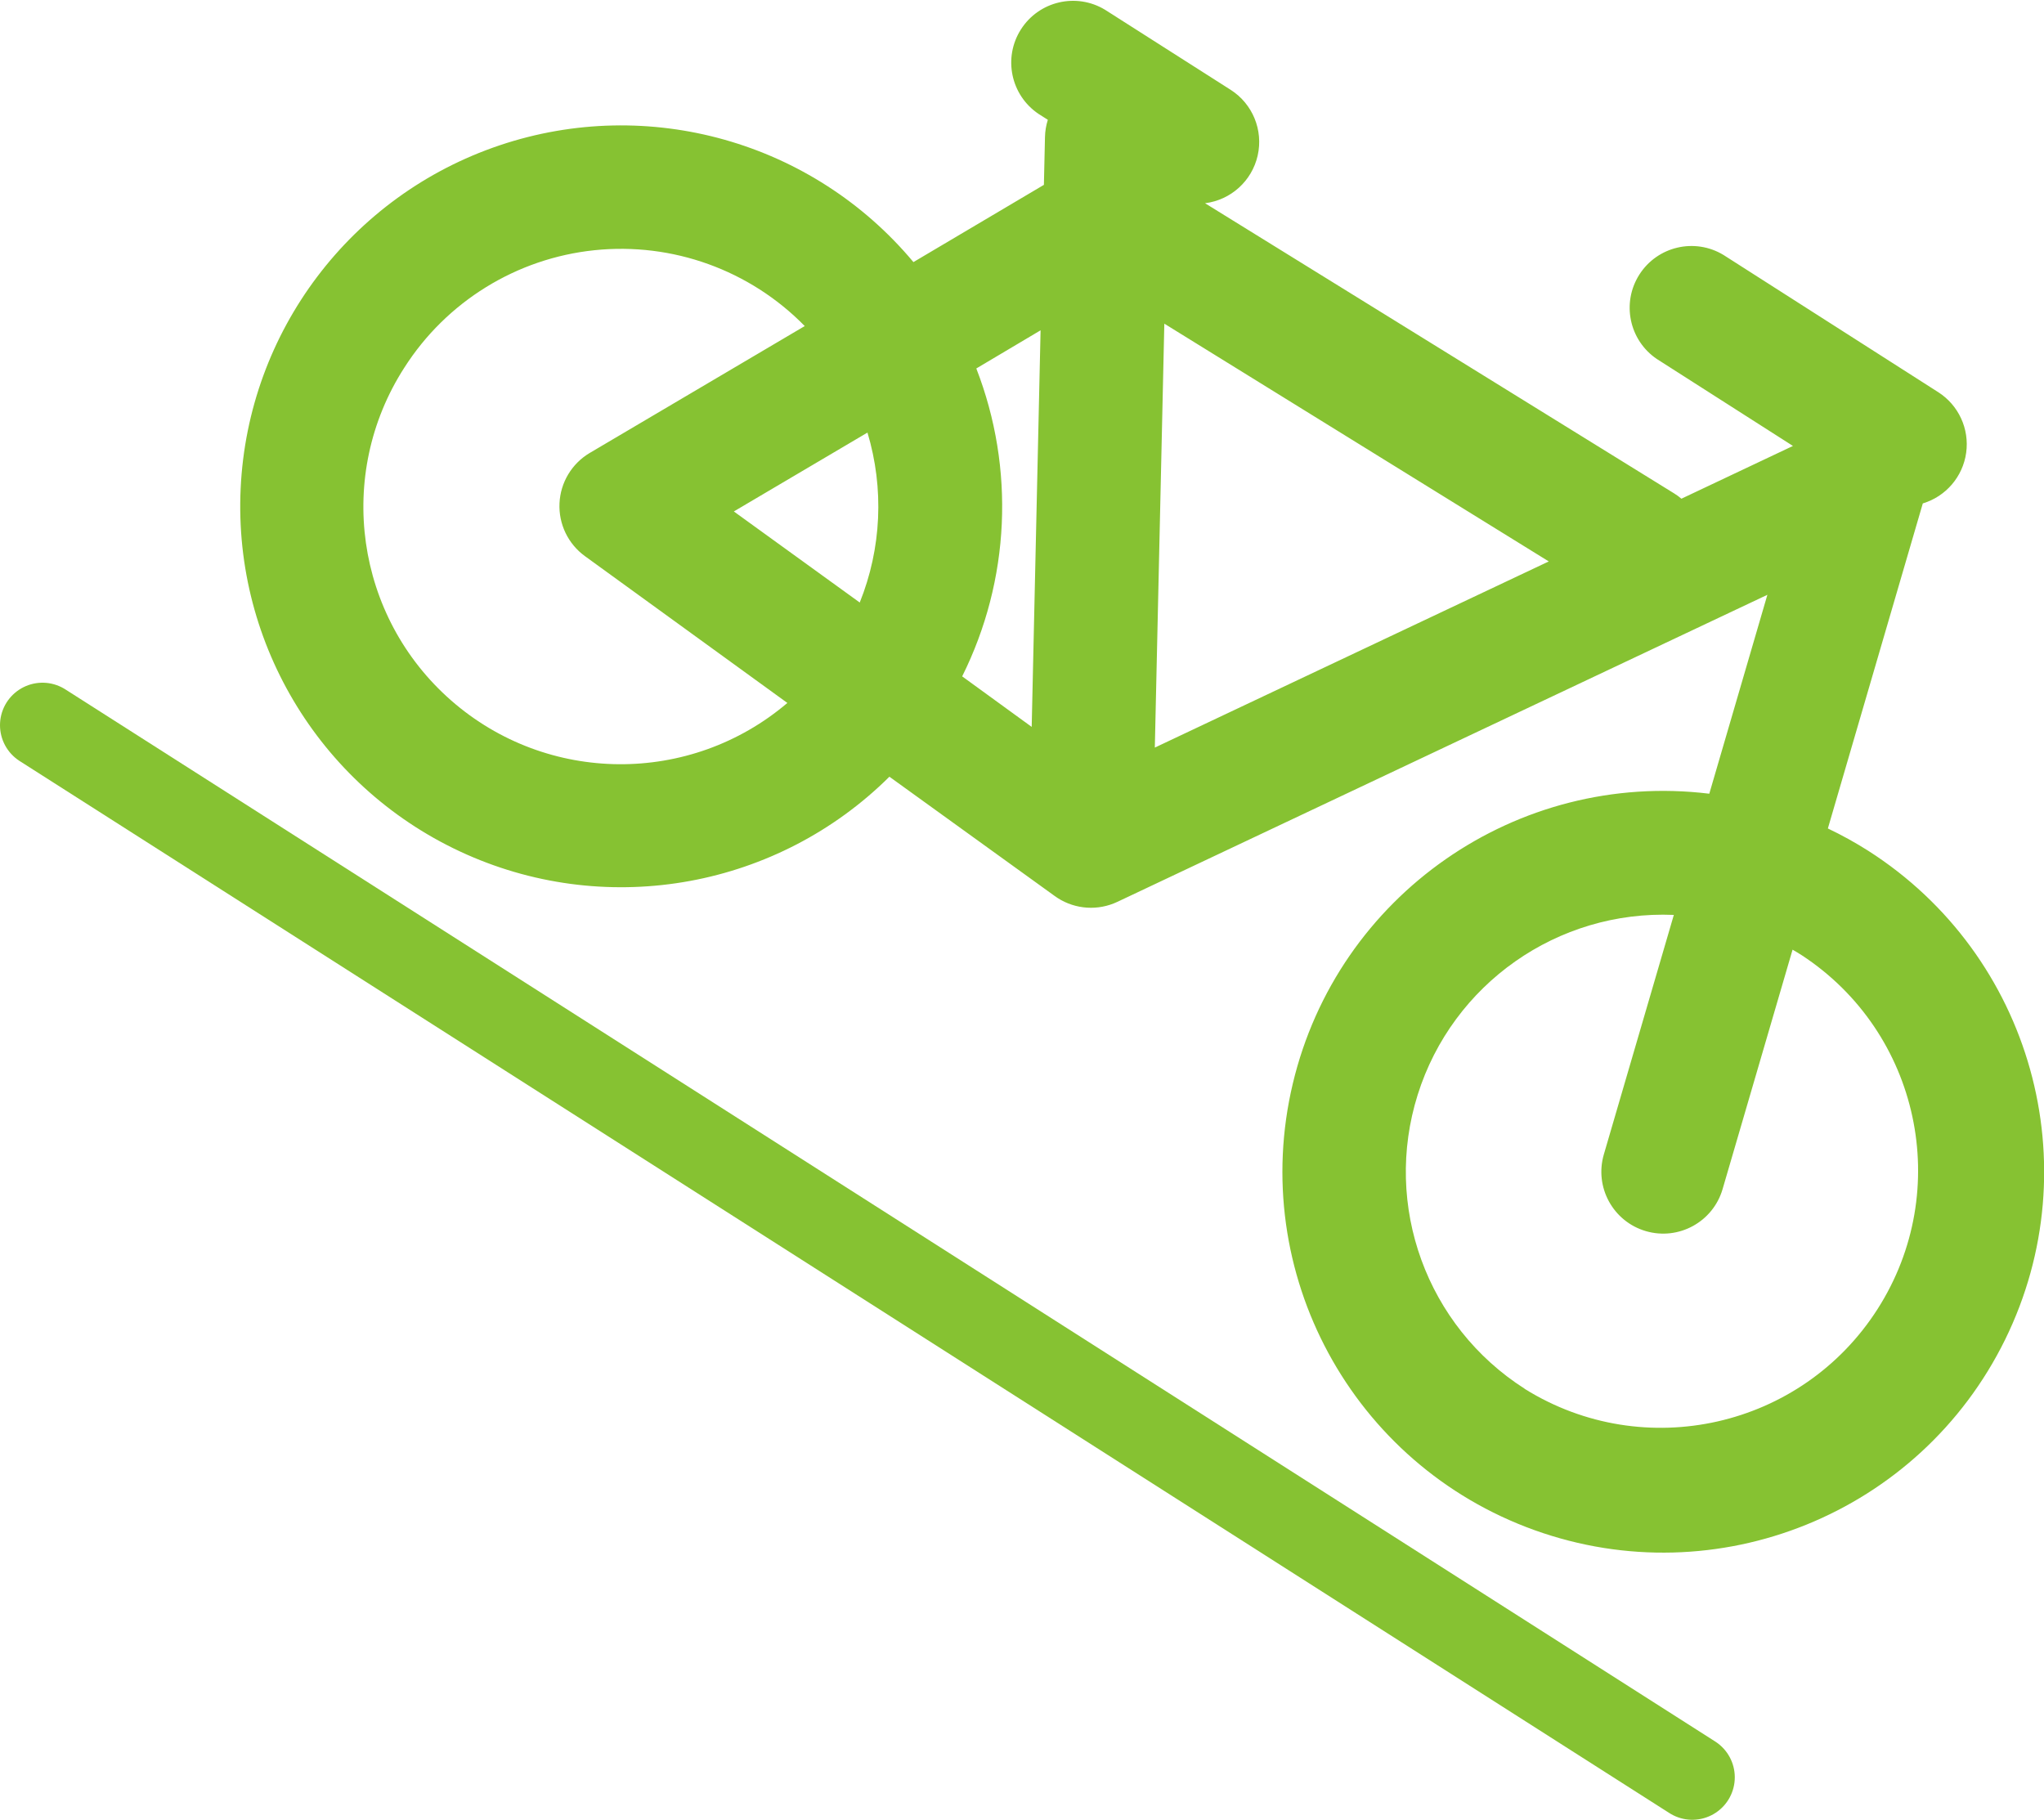
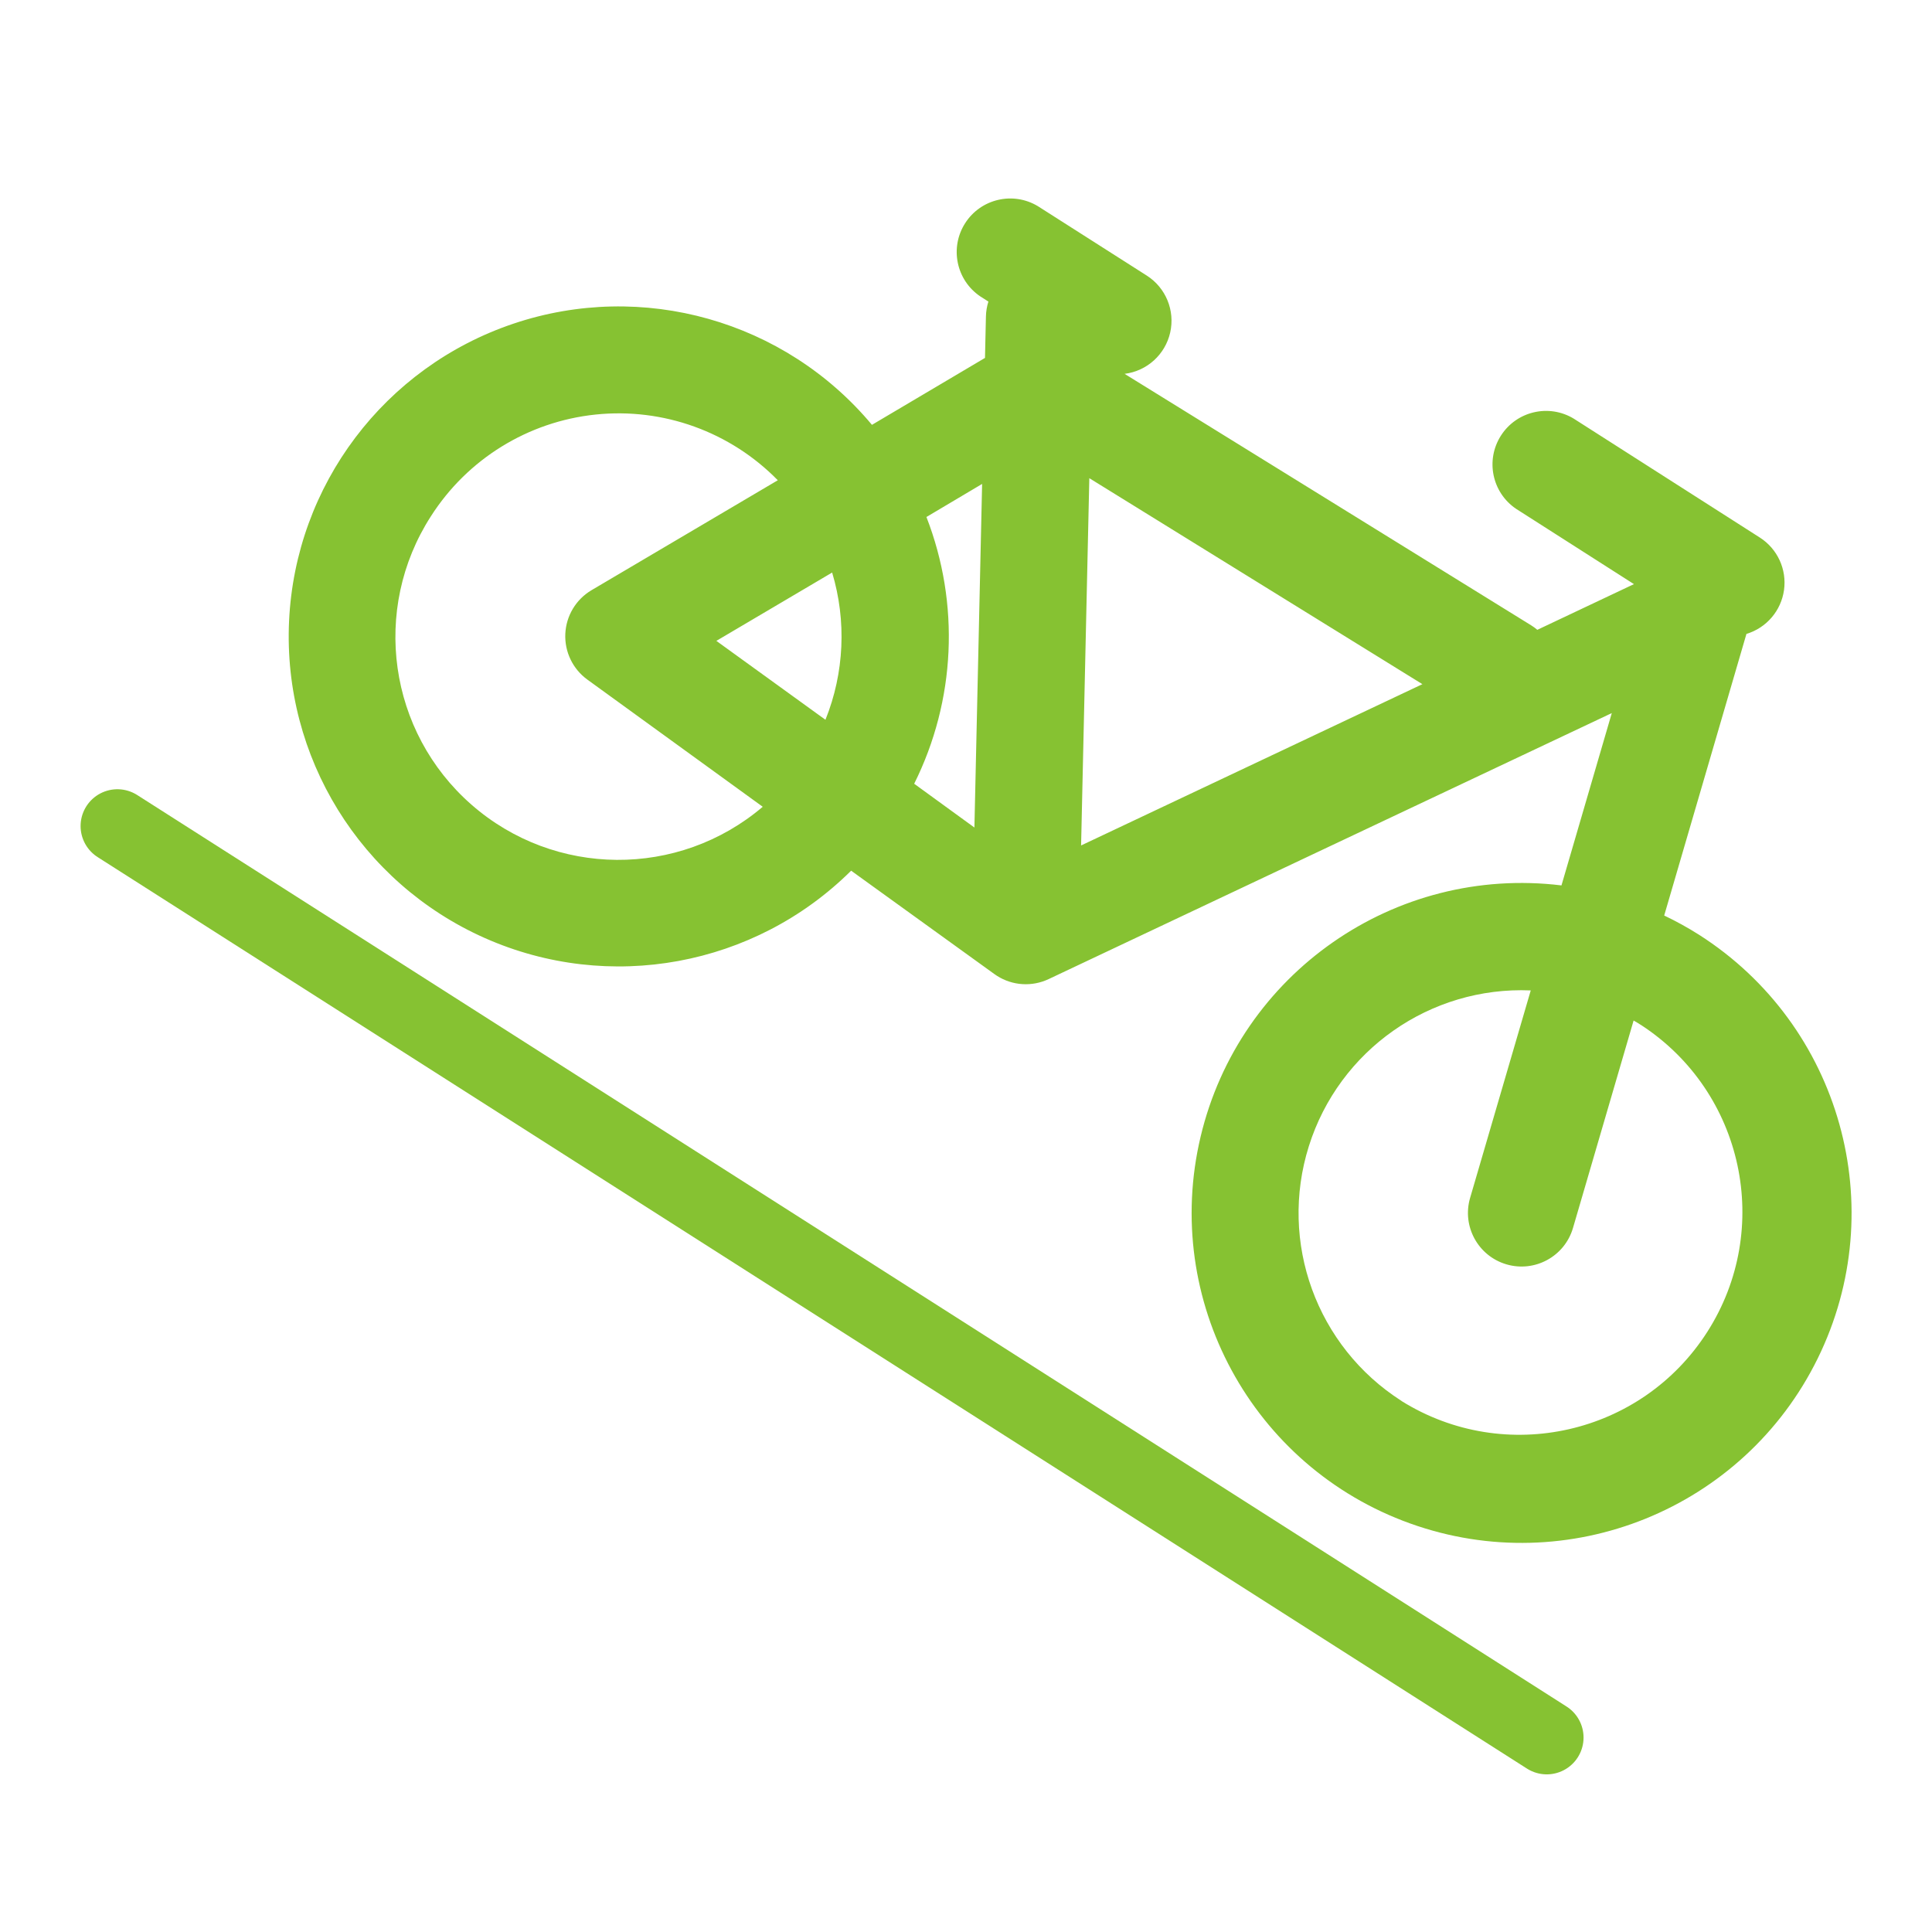
- <svg xmlns="http://www.w3.org/2000/svg" id="Layer_1" data-name="Layer 1" viewBox="0 0 264.61 235.58">
-   <defs>
-     <style>.cls-1{fill:#86c232;}.cls-2{fill:none;stroke:#86c232;stroke-linecap:round;stroke-miterlimit:10;stroke-width:11px;}</style>
+ <svg xmlns="http://www.w3.org/2000/svg" id="Layer_1" data-name="Layer 1" viewBox="0 0 600 600" version="1.1" width="600" height="600">
+   <defs id="defs4">
+     <style id="style2">.cls-1{fill:#86c232;}.cls-2{fill:none;stroke:#86c232;stroke-linecap:round;stroke-miterlimit:10;stroke-width:11px;}</style>
  </defs>
-   <path class="cls-1" d="M241.86,110.14a49.09,49.09,0,0,0-5.23-2.89l12.29-42.08a8,8,0,0,0,2-14.4L223.11,33a8,8,0,0,0-8.61,13.48l17.61,11.25-14.44,6.83a7.07,7.07,0,0,0-.93-.68L156,26.31a8,8,0,0,0,3.32-14.68L143.05,1.26a8,8,0,0,0-8.61,13.48l1.21.77a8,8,0,0,0-.37,2.23l-.14,6.19-16.89,10a49.31,49.31,0,1,0-3.11,66.62L136.55,116l.38.26a8,8,0,0,0,7.72.49L228.8,77l-7.52,25.75a49.3,49.3,0,1,0,20.58,7.39ZM134.71,42.76,133.56,94.1l-9-6.54a49.32,49.32,0,0,0,1.83-39.86ZM52.34,47.6a33.28,33.28,0,0,1,51.84-5.39L76.34,58.64A8,8,0,0,0,75.73,72l26.2,19A33.31,33.31,0,0,1,52.34,47.6ZM95,66.21,112.3,56a33.3,33.3,0,0,1-1,22Zm54.5,30.57,1.23-54.88L200.5,72.68Zm47.88,83a33.3,33.3,0,0,1,19.31-61.34l-9.06,31A8,8,0,0,0,223,153.94l9.06-31c.4.23.8.47,1.19.72a33.31,33.31,0,0,1-35.86,56.14Zm0,0" />
-   <line class="cls-2" x1="5.5" y1="93.88" x2="219.08" y2="230.08" />
+   <path class="cls-1" d="m 527.701,290.331 a 102.027,102.027 0 0 0 -10.87,-6.006 l 25.543,-87.458 a 16.627,16.627 0 0 0 4.157,-29.928 l -57.799,-36.933 a 16.627,16.627 0 0 0 -17.895,28.016 l 36.6,23.382 -30.012,14.195 A 14.694,14.694 0 0 0 475.492,194.186 L 349.252,116.102 a 16.627,16.627 0 0 0 6.9,-30.51 L 322.337,64.039 A 16.627,16.627 0 0 0 304.442,92.055 l 2.515,1.6 a 16.627,16.627 0 0 0 -0.769,4.635 l -0.291,12.865 -35.104,20.784 a 102.484,102.484 0 1 0 -6.464,138.461 l 44.498,32.111 0.79,0.54 a 16.627,16.627 0 0 0 16.045,1.018 l 174.895,-82.615 -15.629,53.518 a 102.463,102.463 0 1 0 42.773,15.359 z M 305.004,150.291 302.613,256.994 283.908,243.402 a 102.505,102.505 0 0 0 3.803,-82.844 z M 133.809,160.35 a 69.168,69.168 0 0 1 107.743,-11.202 l -57.862,34.148 a 16.627,16.627 0 0 0 -1.268,27.767 l 54.453,39.489 A 69.23,69.23 0 0 1 133.809,160.35 Z m 88.663,38.678 35.956,-21.22 a 69.21,69.21 0 0 1 -2.078,45.724 z m 113.271,63.536 2.556,-114.061 103.44,63.972 z m 99.512,172.504 a 69.21,69.21 0 0 1 40.133,-127.487 l -18.83,64.429 a 16.643,16.643 0 0 0 31.945,9.353 l 18.83,-64.429 c 0.831,0.478 1.663,0.977 2.473,1.496 a 69.23,69.23 0 0 1 -74.53,116.679 z m 0,0" id="path8" style="fill:#86c232;stroke-width:2.078" />
+   <line class="cls-2" x1="36.458" y1="256.537" x2="480.355" y2="539.611" id="line10" style="fill:none;stroke:#86c232;stroke-width:22.862px;stroke-linecap:round;stroke-miterlimit:10" />
</svg>
